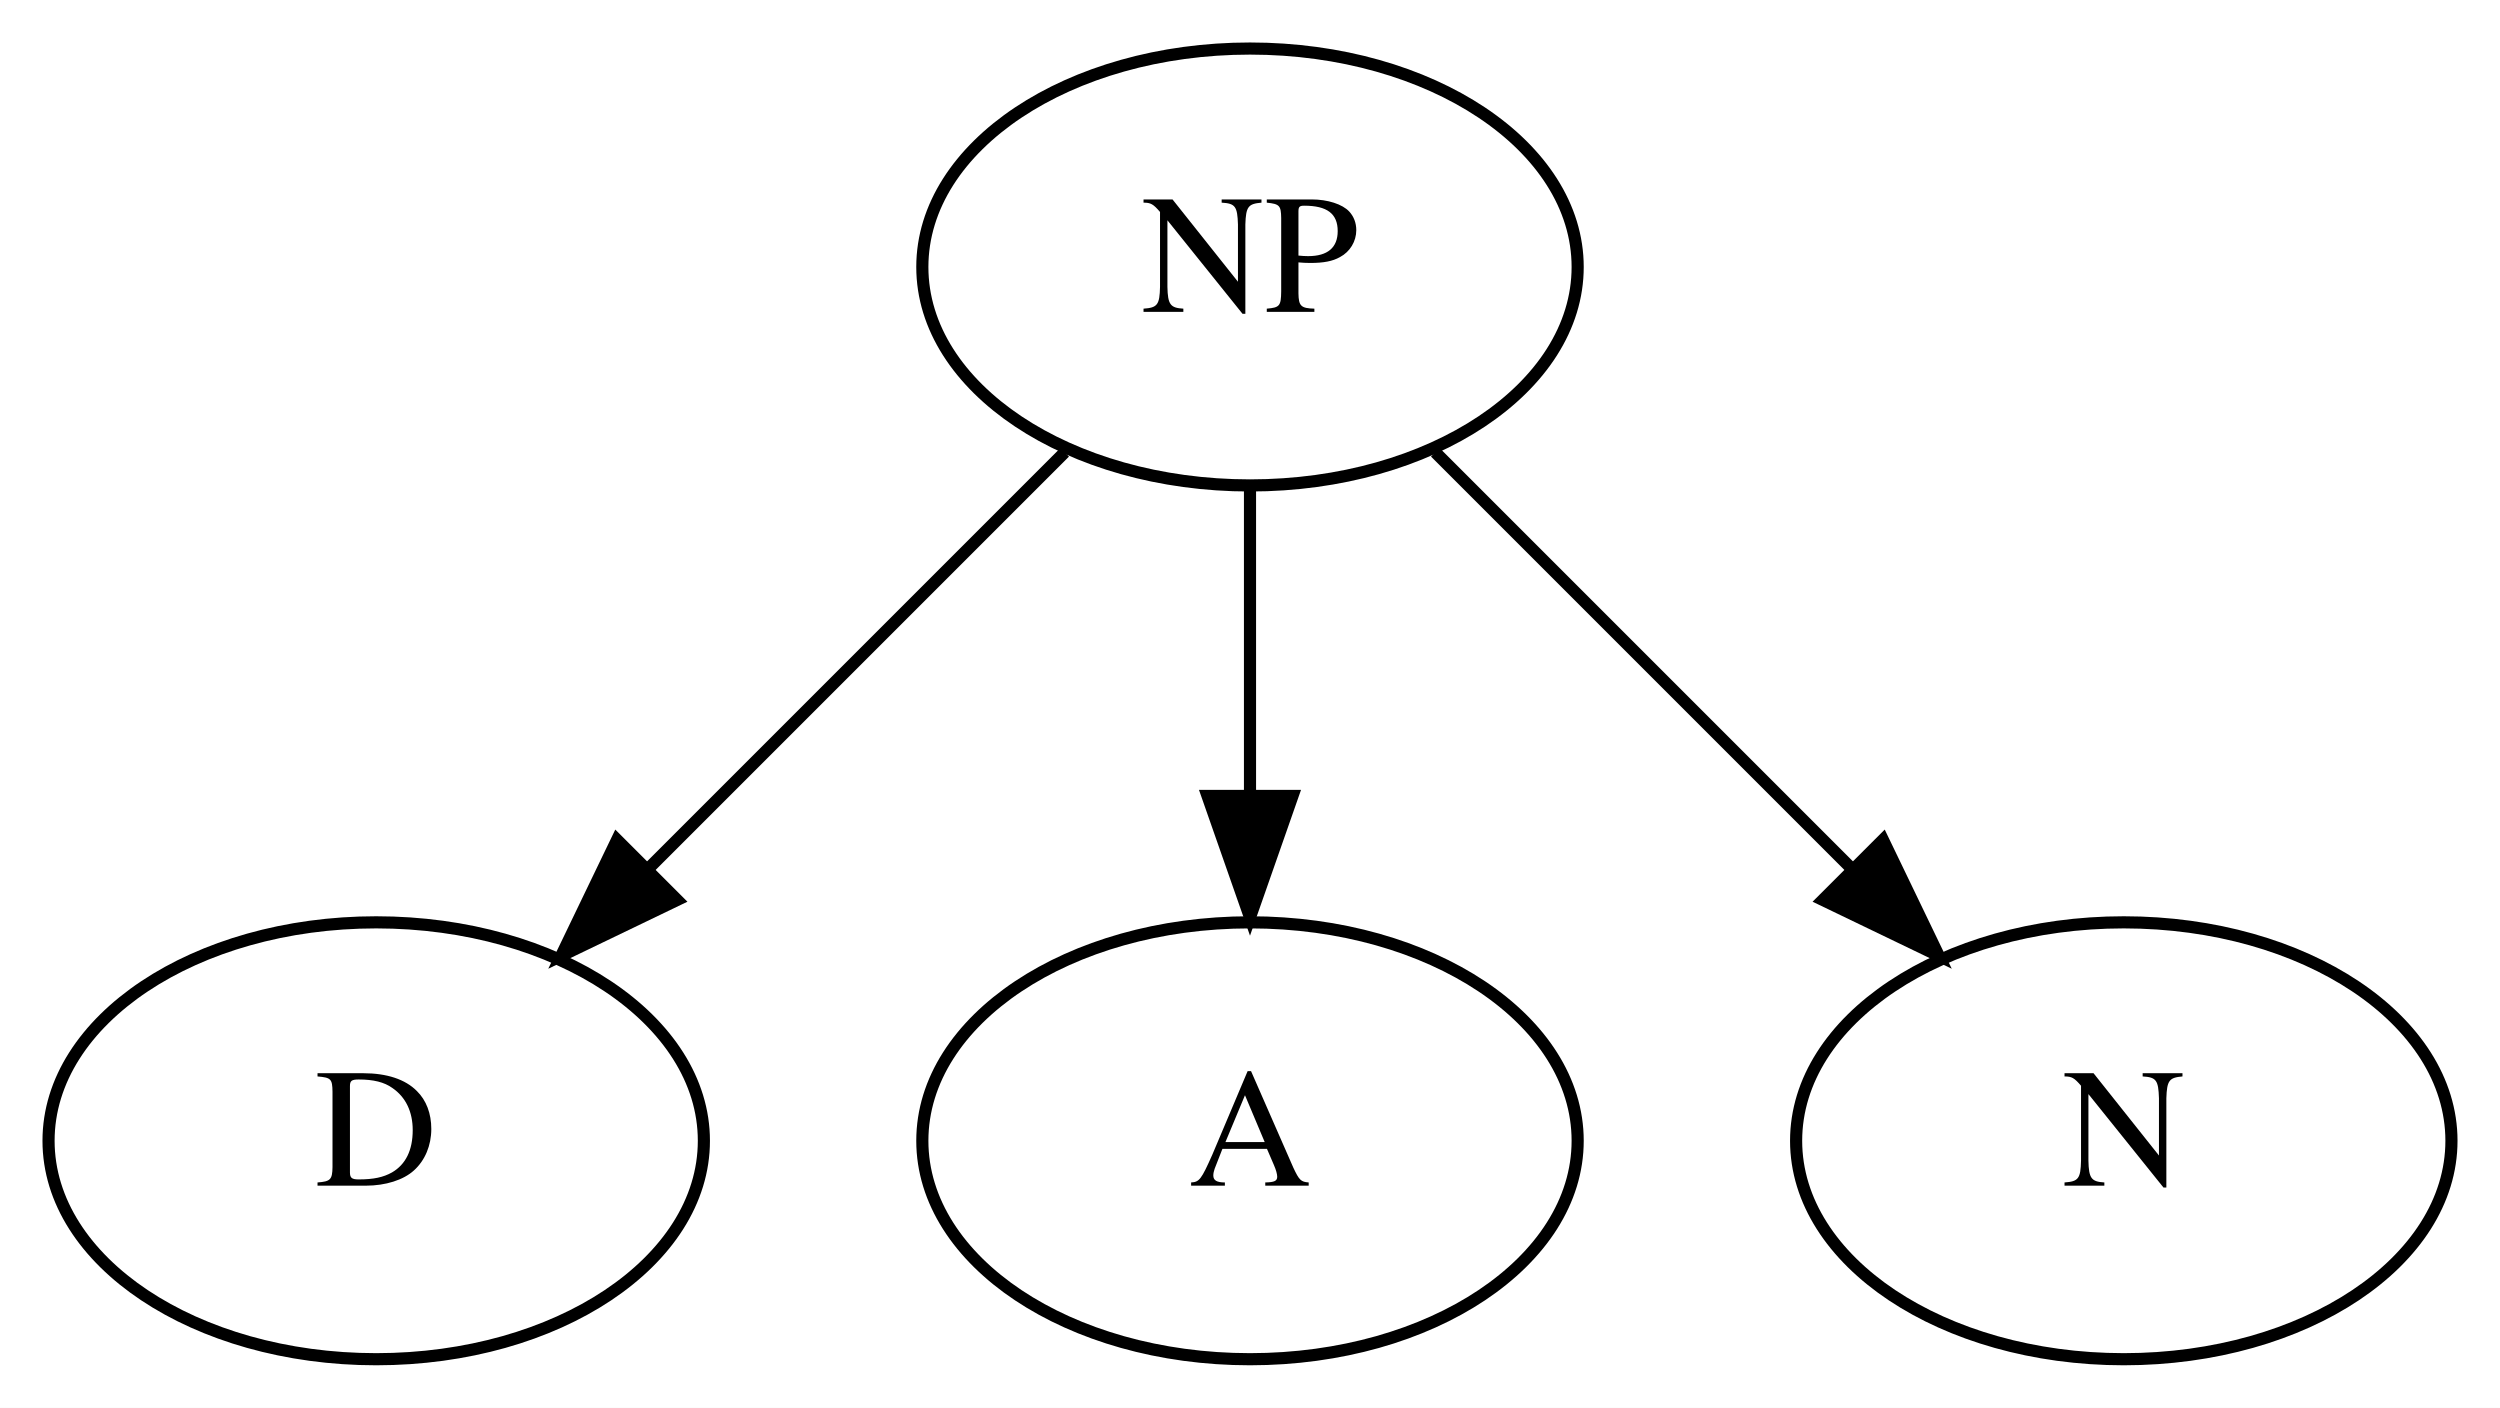
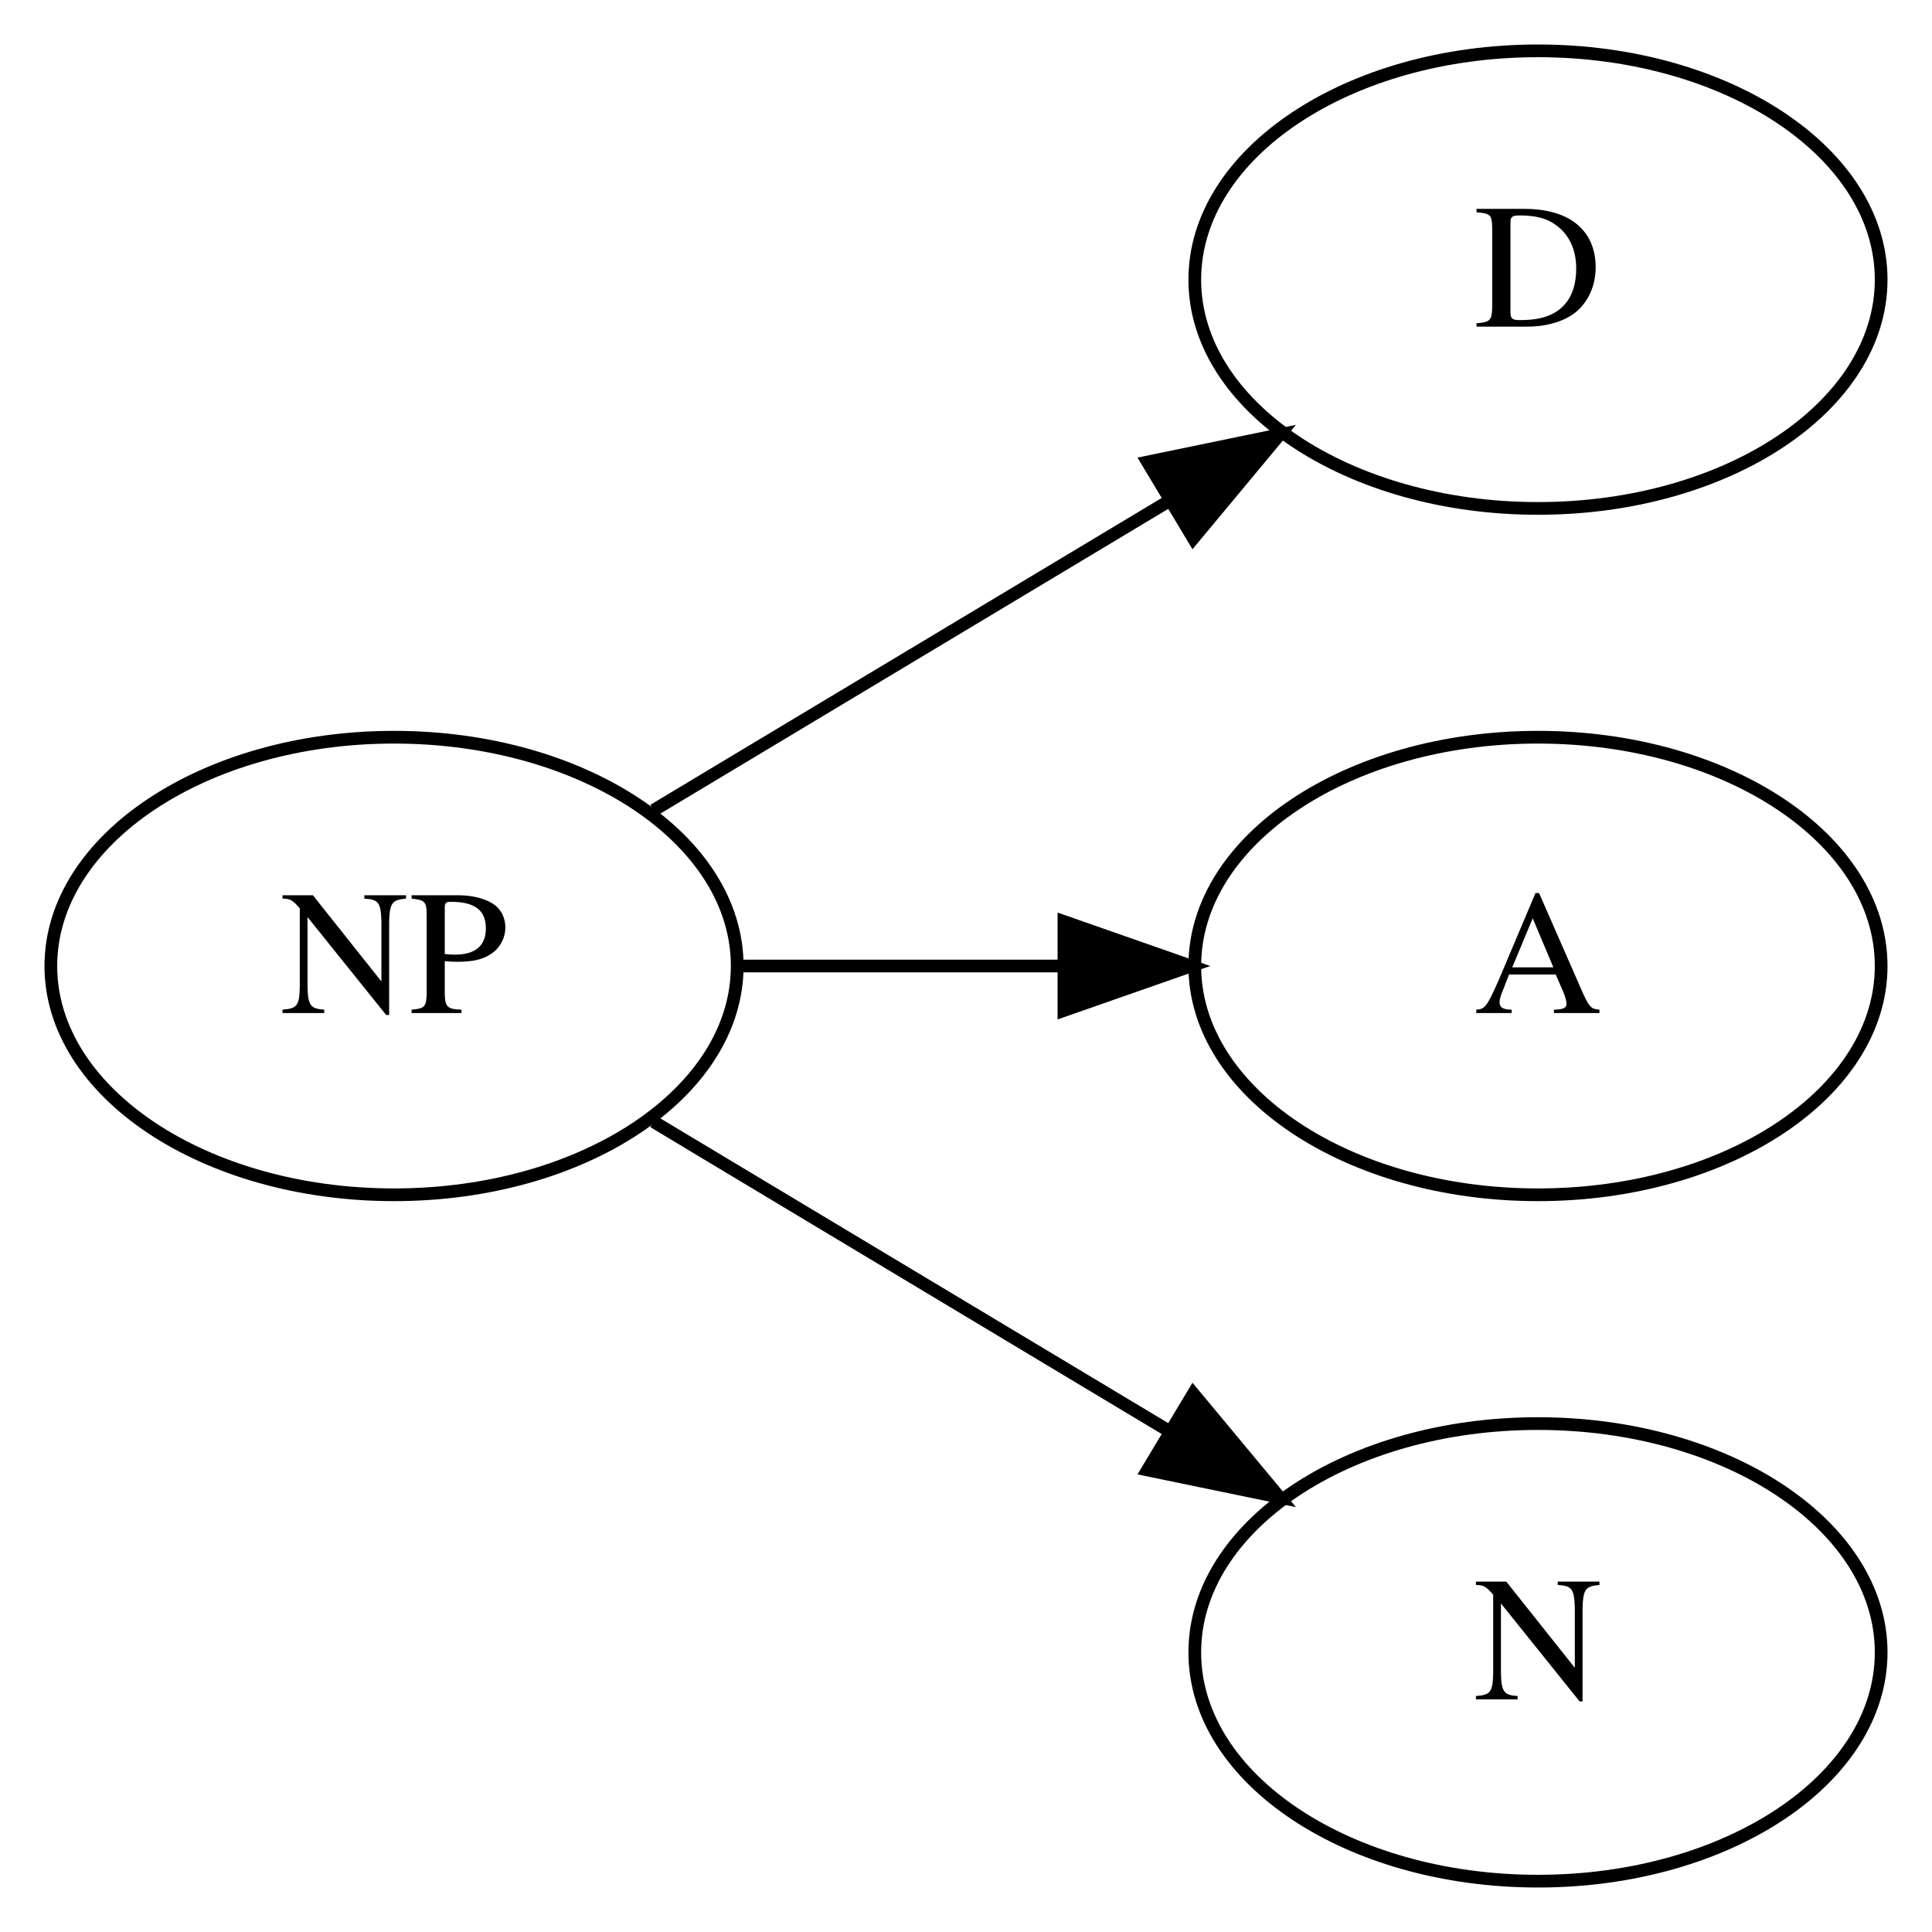
- <svg xmlns="http://www.w3.org/2000/svg" width="206pt" height="116pt" viewBox="0.00 0.00 206.00 116.00">
-   <g id="graph0" class="graph" transform="scale(1 1) rotate(0) translate(4 112)">
-     <polygon fill="#ffffff" stroke="transparent" points="-4,4 -4,-112 202,-112 202,4 -4,4" />
+ <svg xmlns="http://www.w3.org/2000/svg" width="152pt" height="152pt" viewBox="0.00 0.00 152.00 152.00">
+   <g id="graph0" class="graph" transform="scale(1 1) rotate(0) translate(4 148)">
+     <polygon fill="#ffffff" stroke="transparent" points="-4,4 -4,-148 148,-148 148,4 -4,4" />
    <g id="node1" class="node">
-       <ellipse fill="none" stroke="#000000" cx="99" cy="-90" rx="27" ry="18" />
-       <text text-anchor="middle" x="99" y="-86.3" font-family="Times,serif" font-size="14.00" fill="#000000">NP</text>
+       <ellipse fill="none" stroke="#000000" cx="27" cy="-72" rx="27" ry="18" />
+       <text text-anchor="middle" x="27" y="-68.3" font-family="Times,serif" font-size="14.00" fill="#000000">NP</text>
    </g>
    <g id="node2" class="node">
-       <ellipse fill="none" stroke="#000000" cx="27" cy="-18" rx="27" ry="18" />
-       <text text-anchor="middle" x="27" y="-14.3" font-family="Times,serif" font-size="14.00" fill="#000000">D</text>
+       <ellipse fill="none" stroke="#000000" cx="117" cy="-126" rx="27" ry="18" />
+       <text text-anchor="middle" x="117" y="-122.3" font-family="Times,serif" font-size="14.00" fill="#000000">D</text>
    </g>
    <g id="edge1" class="edge">
-       <path fill="none" stroke="#000000" d="M83.731,-74.731C73.803,-64.803 60.685,-51.685 49.564,-40.564" />
-       <polygon fill="#000000" stroke="#000000" points="51.793,-37.844 42.247,-33.247 46.844,-42.793 51.793,-37.844" />
+       <path fill="none" stroke="#000000" d="M47.422,-84.253C59.39,-91.434 74.702,-100.621 87.914,-108.549" />
+       <polygon fill="#000000" stroke="#000000" points="86.283,-111.651 96.658,-113.795 89.884,-105.649 86.283,-111.651" />
    </g>
    <g id="node3" class="node">
-       <ellipse fill="none" stroke="#000000" cx="99" cy="-18" rx="27" ry="18" />
-       <text text-anchor="middle" x="99" y="-14.3" font-family="Times,serif" font-size="14.00" fill="#000000">A</text>
+       <ellipse fill="none" stroke="#000000" cx="117" cy="-72" rx="27" ry="18" />
+       <text text-anchor="middle" x="117" y="-68.3" font-family="Times,serif" font-size="14.00" fill="#000000">A</text>
    </g>
    <g id="edge2" class="edge">
-       <path fill="none" stroke="#000000" d="M99,-71.831C99,-64.131 99,-54.974 99,-46.417" />
-       <polygon fill="#000000" stroke="#000000" points="102.5,-46.413 99,-36.413 95.5,-46.413 102.5,-46.413" />
+       <path fill="none" stroke="#000000" d="M54.003,-72C62.028,-72 70.966,-72 79.531,-72" />
+       <polygon fill="#000000" stroke="#000000" points="79.705,-75.5 89.705,-72 79.705,-68.5 79.705,-75.5" />
    </g>
    <g id="node4" class="node">
-       <ellipse fill="none" stroke="#000000" cx="171" cy="-18" rx="27" ry="18" />
-       <text text-anchor="middle" x="171" y="-14.3" font-family="Times,serif" font-size="14.00" fill="#000000">N</text>
+       <ellipse fill="none" stroke="#000000" cx="117" cy="-18" rx="27" ry="18" />
+       <text text-anchor="middle" x="117" y="-14.3" font-family="Times,serif" font-size="14.00" fill="#000000">N</text>
    </g>
    <g id="edge3" class="edge">
-       <path fill="none" stroke="#000000" d="M114.269,-74.731C124.197,-64.803 137.315,-51.685 148.436,-40.564" />
-       <polygon fill="#000000" stroke="#000000" points="151.156,-42.793 155.753,-33.247 146.207,-37.844 151.156,-42.793" />
+       <path fill="none" stroke="#000000" d="M47.422,-59.747C59.39,-52.566 74.702,-43.379 87.914,-35.451" />
+       <polygon fill="#000000" stroke="#000000" points="89.884,-38.351 96.658,-30.205 86.283,-32.349 89.884,-38.351" />
    </g>
  </g>
</svg>
